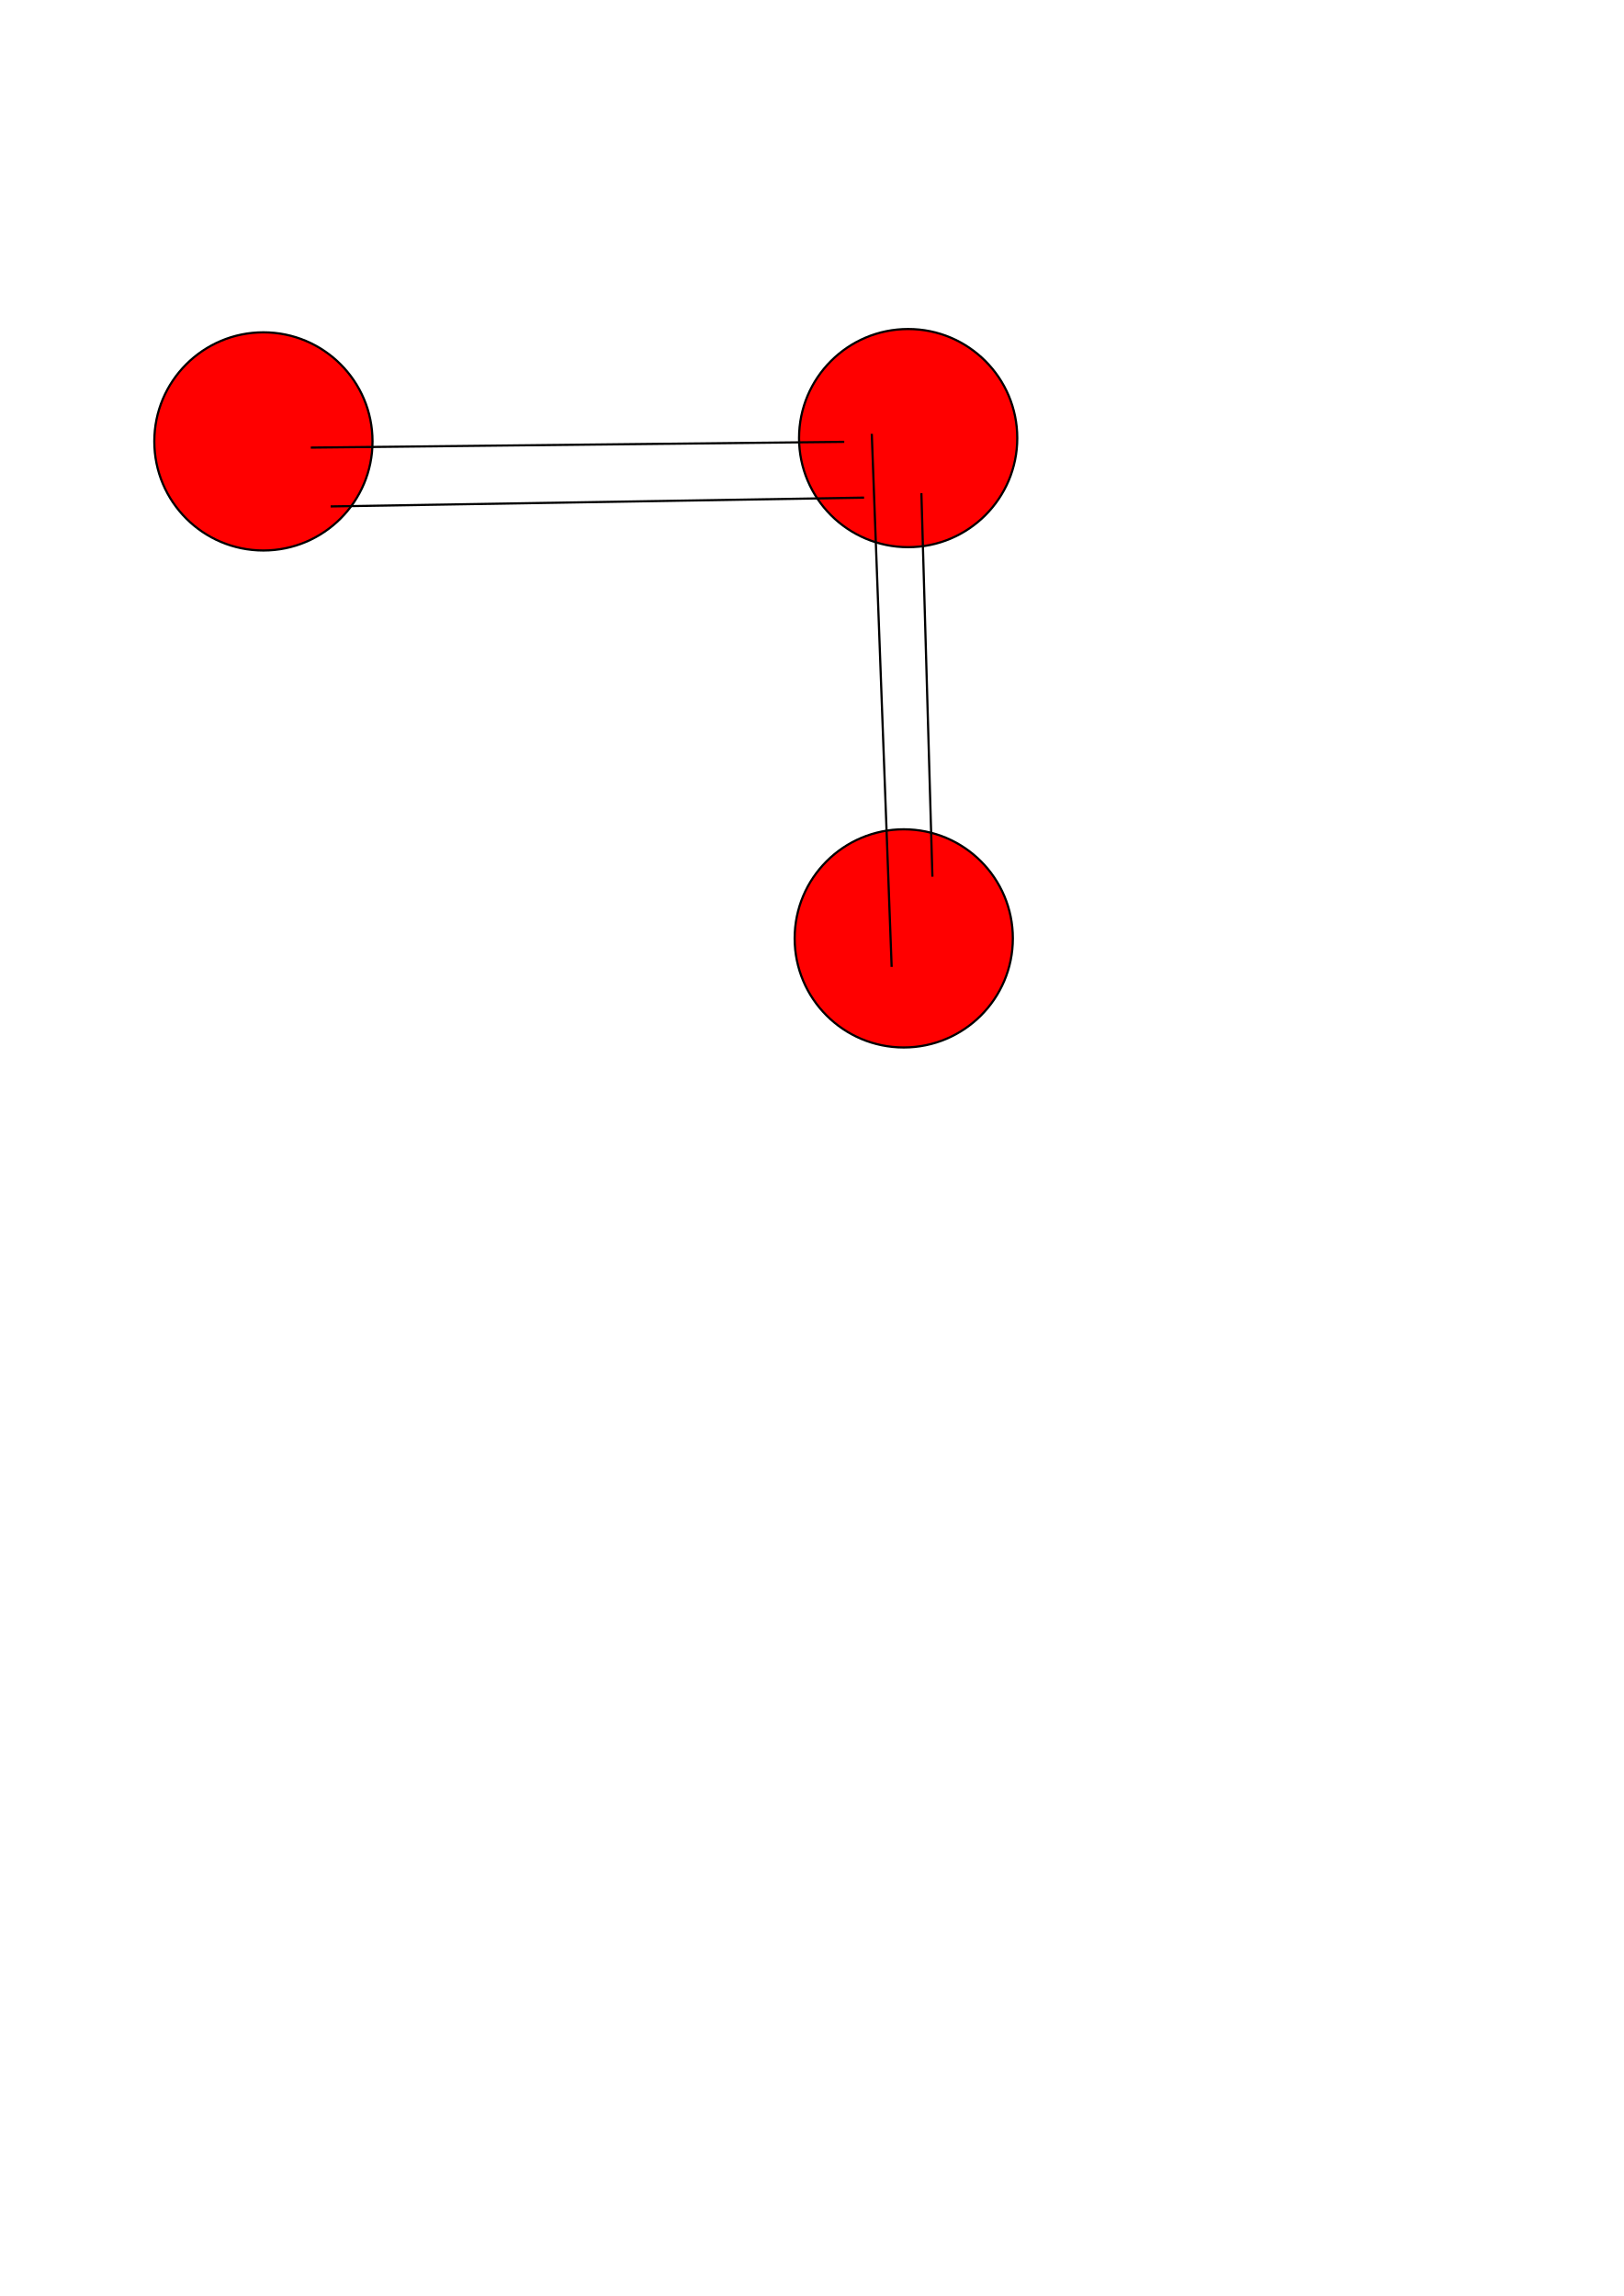
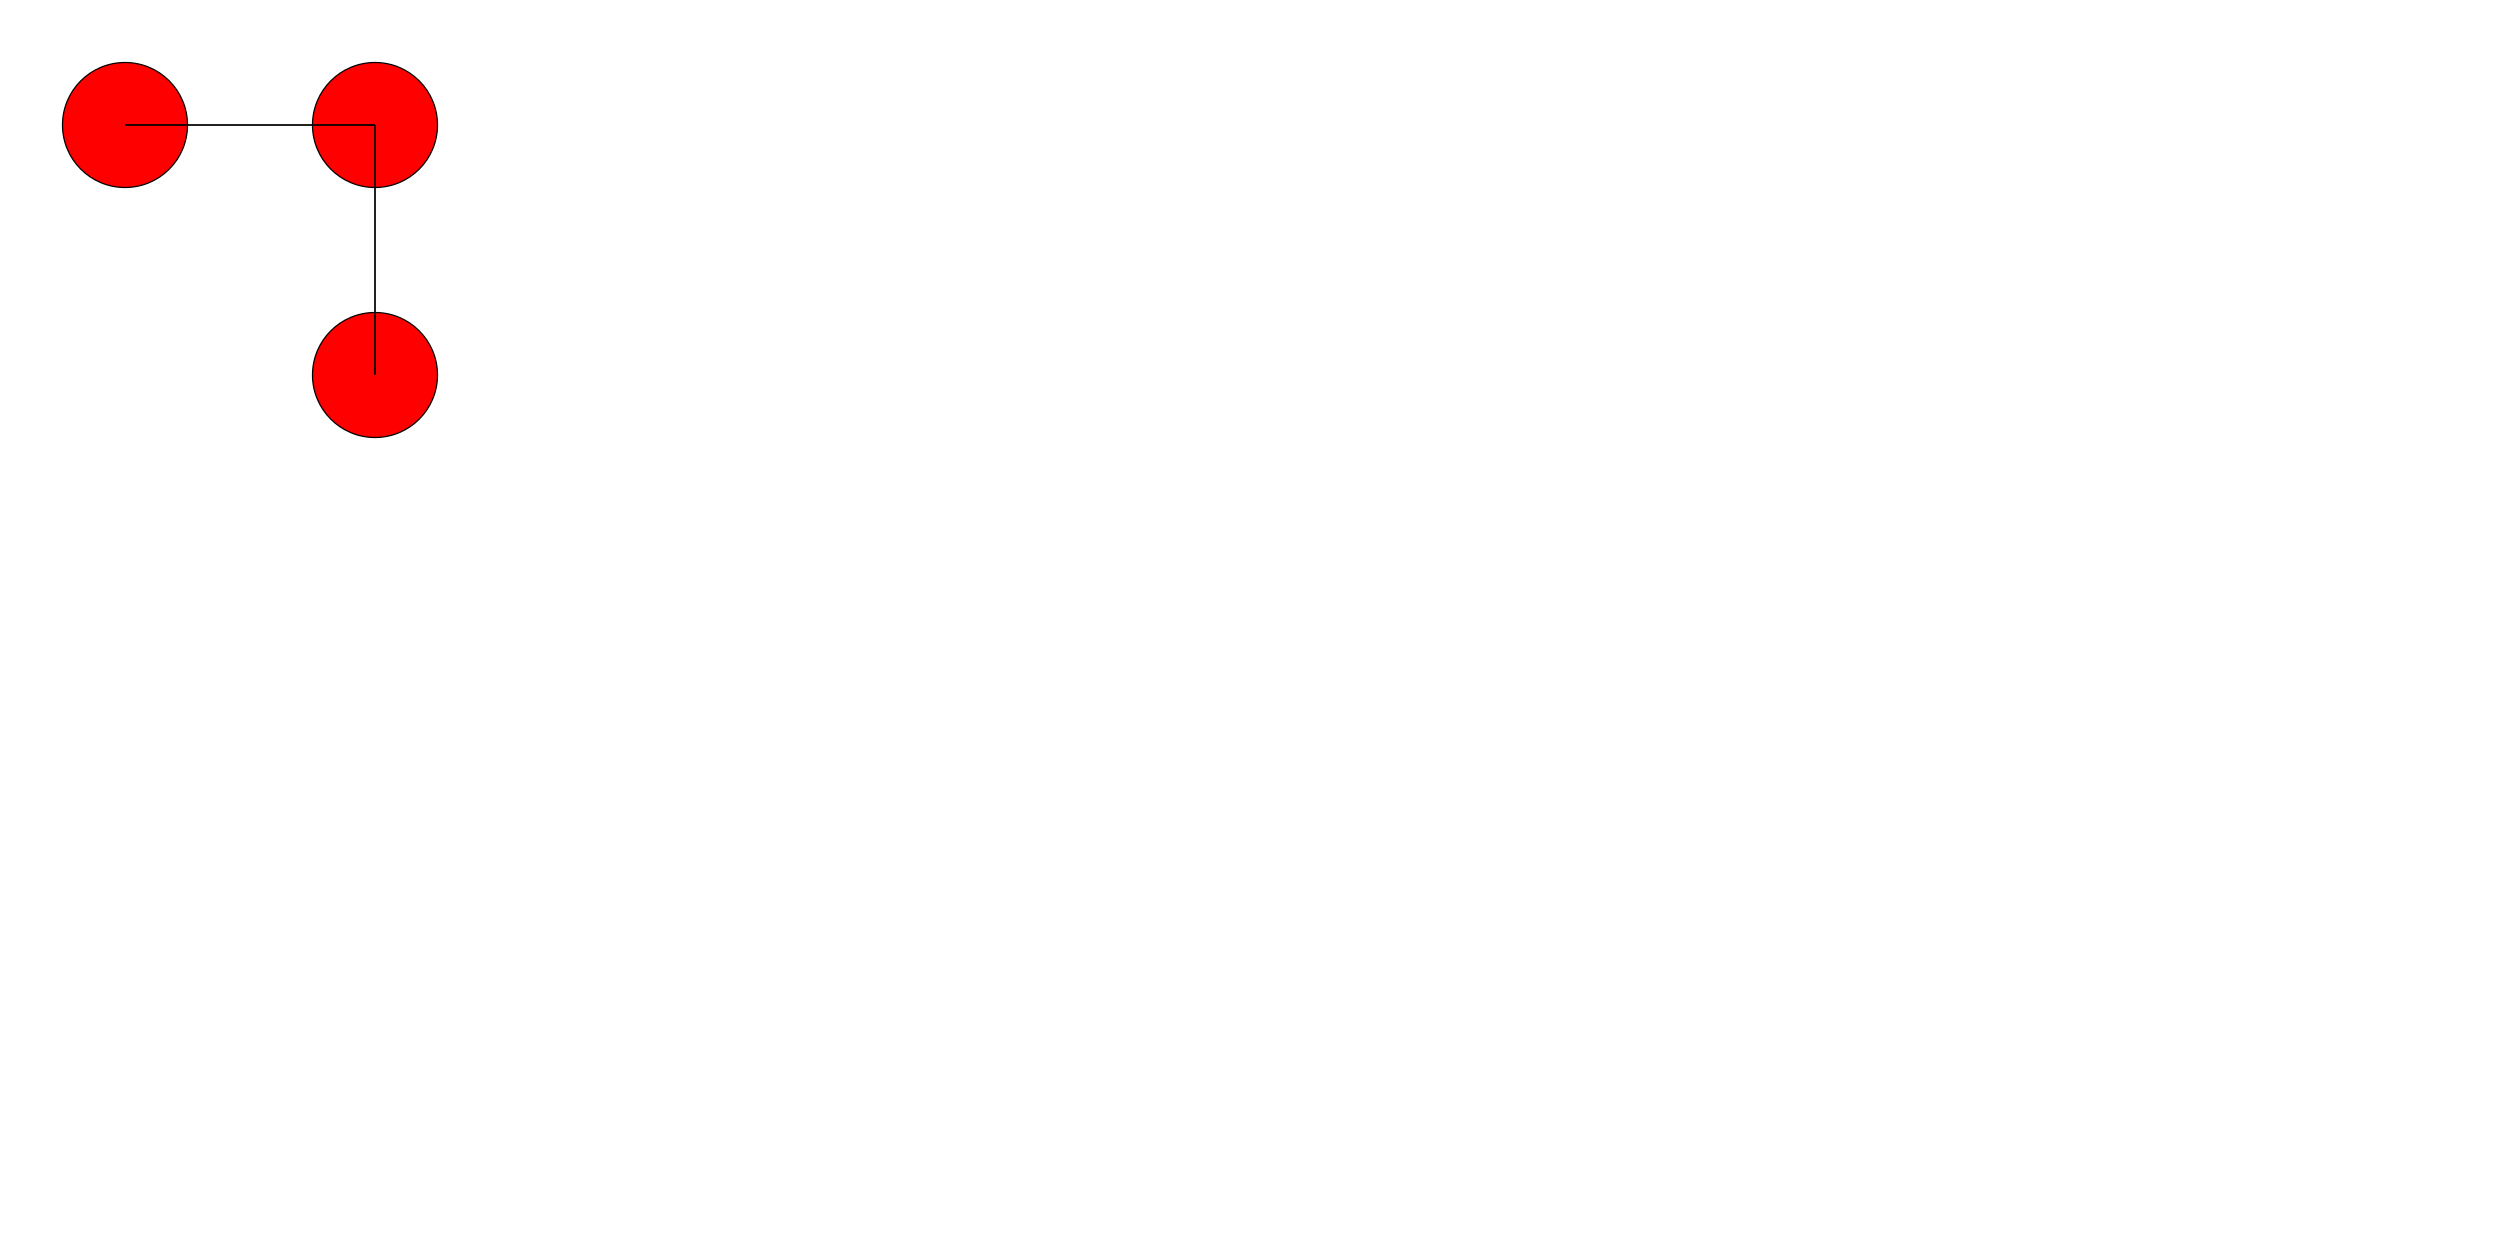
- <svg xmlns="http://www.w3.org/2000/svg" width="210mm" height="297mm" viewBox="0 0 744.094 1052.362" id="svg2" version="1.1">
-   <defs id="defs4" />
-   <g id="layer1">
-     <circle style="fill:#ff0000;fill-rule:evenodd;stroke:#000000;stroke-width:1px;stroke-linecap:butt;stroke-linejoin:miter;stroke-opacity:1" id="path3340" cx="120.713" cy="202.319" r="50" />
-     <circle style="fill:#ff0000;fill-rule:evenodd;stroke:#000000;stroke-width:1px;stroke-linecap:butt;stroke-linejoin:miter;stroke-opacity:1" id="path3340-3" cx="416.183" cy="200.804" r="50" />
-     <circle style="fill:#ff0000;fill-rule:evenodd;stroke:#000000;stroke-width:1px;stroke-linecap:butt;stroke-linejoin:miter;stroke-opacity:1" id="path3340-2" cx="414.163" cy="430.108" r="50" />
-     <path style="fill:none;fill-rule:evenodd;stroke:#000000;stroke-width:1px;stroke-linecap:butt;stroke-linejoin:miter;stroke-opacity:1" d="M 151.523,232.118 395.98,228.078" id="path3396" />
-     <path style="fill:none;fill-rule:evenodd;stroke:#000000;stroke-width:1px;stroke-linecap:butt;stroke-linejoin:miter;stroke-opacity:1" d="M 427.295,401.824 422.244,226.057" id="path3400" />
-     <path style="fill:none;fill-rule:evenodd;stroke:#000000;stroke-width:1px;stroke-linecap:butt;stroke-linejoin:miter;stroke-opacity:1" d="m 386.898,202.512 -244.476,2.644" id="path3396-1" />
-     <path style="fill:none;fill-rule:evenodd;stroke:#000000;stroke-width:1px;stroke-linecap:butt;stroke-linejoin:miter;stroke-opacity:1" d="m 399.51,198.851 9.103,244.321" id="path3396-0" />
-   </g>
+ <svg xmlns="http://www.w3.org/2000/svg" viewBox="0 0 2000 1000 " version="1.1">
+   <circle cx="100" cy="100" r="50" style="fill:#ff0000;fill-rule:evenodd;stroke:#000000;stroke-width:1px;stroke-linecap:butt;stroke-linejoin:miter;stroke-opacity:1" />
+   <circle cx="300" cy="100" r="50" style="fill:#ff0000;fill-rule:evenodd;stroke:#000000;stroke-width:1px;stroke-linecap:butt;stroke-linejoin:miter;stroke-opacity:1" />
+   <circle cx="300" cy="300" r="50" style="fill:#ff0000;fill-rule:evenodd;stroke:#000000;stroke-width:1px;stroke-linecap:butt;stroke-linejoin:miter;stroke-opacity:1" />
+   <path d="M 100,100 300,100" style="fill:none;fill-rule:evenodd;stroke:#000000;stroke-width:1px;stroke-linecap:butt;stroke-linejoin:miter;stroke-opacity:1" />
+   <path d="M 300,100 100,100" style="fill:none;fill-rule:evenodd;stroke:#000000;stroke-width:1px;stroke-linecap:butt;stroke-linejoin:miter;stroke-opacity:1" />
+   <path d="M 300,100 300,300" style="fill:none;fill-rule:evenodd;stroke:#000000;stroke-width:1px;stroke-linecap:butt;stroke-linejoin:miter;stroke-opacity:1" />
+   <path d="M 300,300 300,100" style="fill:none;fill-rule:evenodd;stroke:#000000;stroke-width:1px;stroke-linecap:butt;stroke-linejoin:miter;stroke-opacity:1" />
</svg>
